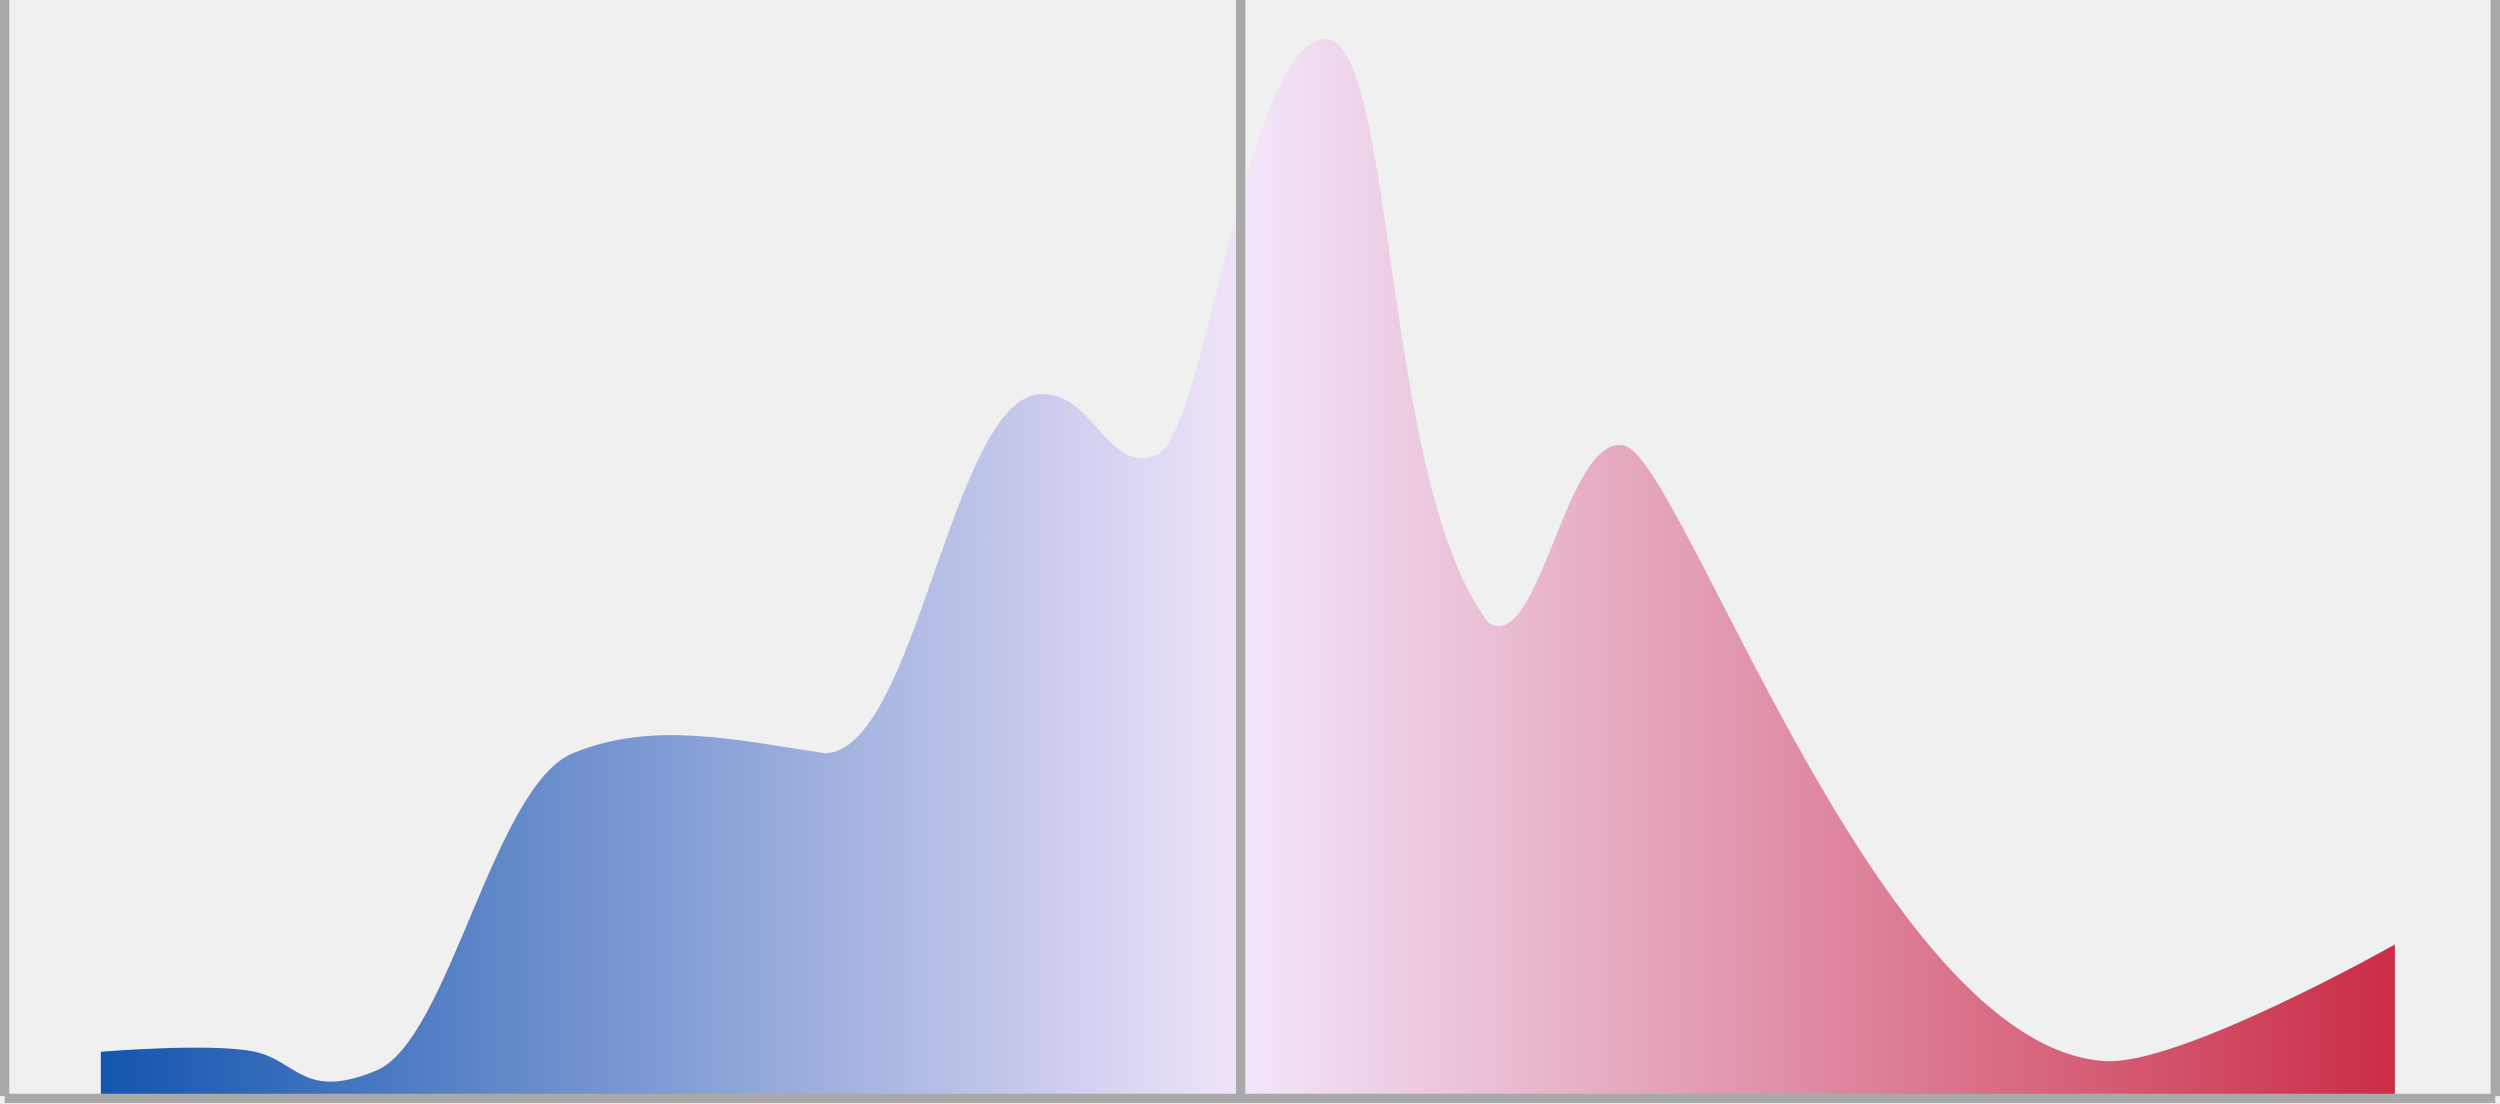
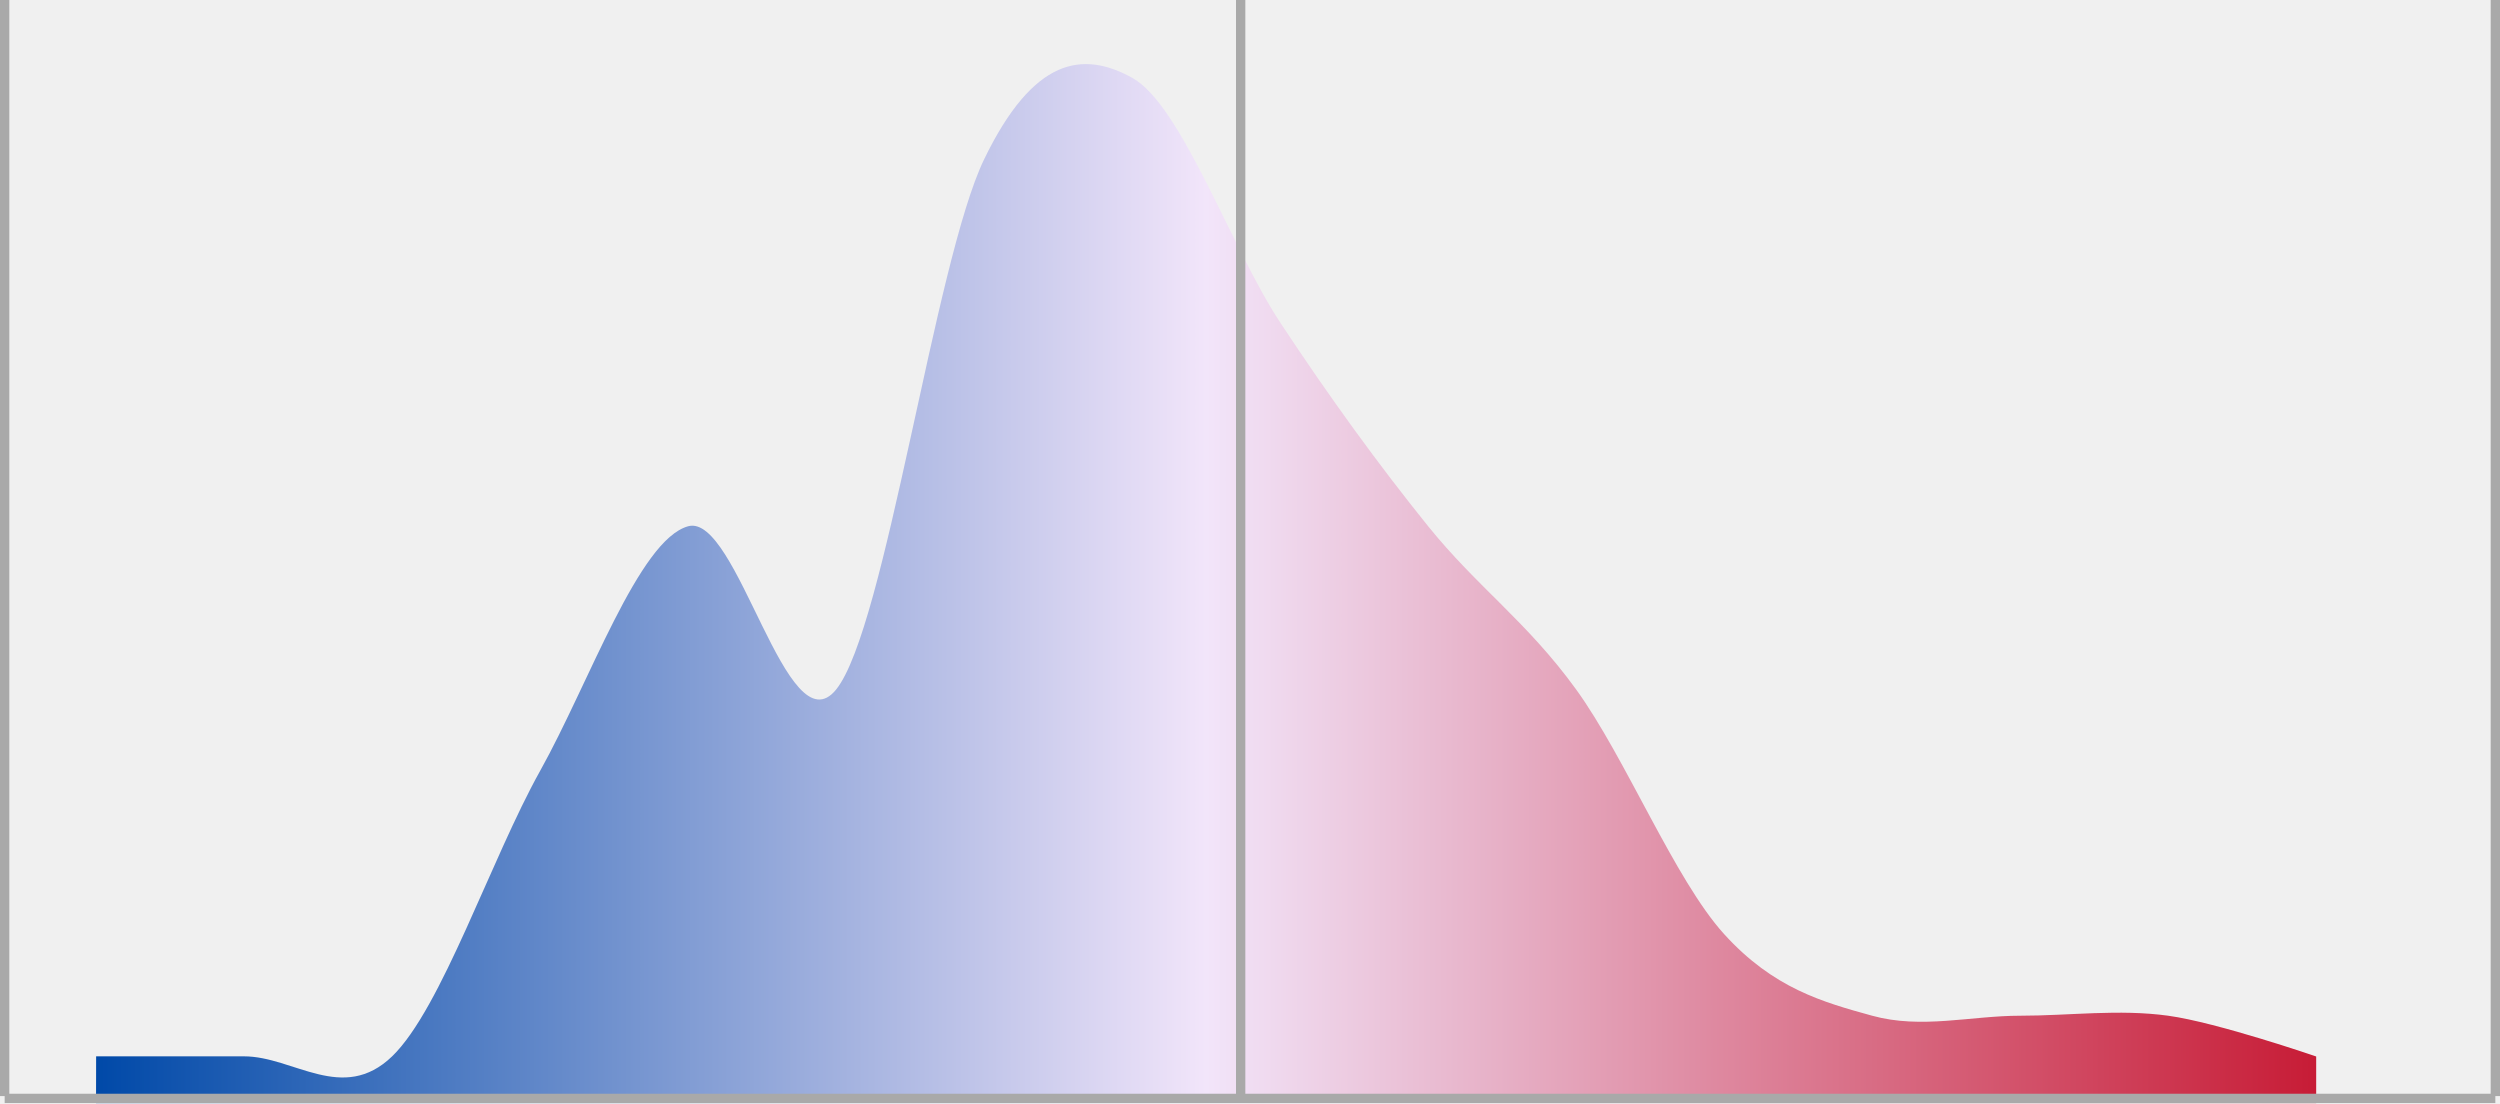
<svg xmlns="http://www.w3.org/2000/svg" xmlns:xlink="http://www.w3.org/1999/xlink" viewBox="0 0 536 236.5">
  <defs>
    <style>.cls-1{fill:#fff;stroke:#a9a9a9;stroke-miterlimit:10;stroke-width:2px;}.cls-2{fill:url(#linear-gradient);}</style>
-     <linearGradient id="linear-gradient" x1="0.5" y1="122.43" x2="535.5" y2="122.43" gradientUnits="userSpaceOnUse">
+     <linearGradient id="linear-gradient" x1="20.61" y1="125.12" x2="496.59" y2="125.12" gradientUnits="userSpaceOnUse">
      <stop offset="0" stop-color="#0049a8" />
      <stop offset="0.5" stop-color="#f2e5fa" />
      <stop offset="1" stop-color="#c71c36" />
    </linearGradient>
    <symbol id="Hashmarks" data-name="Hashmarks" viewBox="0 0 536 236.5">
      <line class="cls-1" x1="535" x2="535" y2="235" />
      <line class="cls-1" x1="266" x2="266" y2="235" />
      <line class="cls-1" x1="1" x2="1" y2="235" />
      <line class="cls-1" x1="1" y1="235.5" x2="535" y2="235.5" />
    </symbol>
  </defs>
  <g id="Layer_2" data-name="Layer 2">
-     <g id="Final_Items" data-name="Final Items">
+     <g id="Final_Items_PLAN" data-name="Final Items PLAN">
      <g id="ushouse_eg_plan_curve">
-         <path id="ushouse_eg_plan_curve-2" data-name="ushouse_eg_plan_curve" class="cls-2" d="M513.46,236.5v-34s-46.09,26-62.12,25c-48.66-3-90.67-129.5-103.19-132s-18,45-29,38C295.55,103,299.56,4,283,8.5S258.48,93,248,97.5s-13.53-13.6-25-13c-19,1-26.55,76.5-46.09,77-20-3-37.07-7-54.1,0s-26.55,61.5-42.08,68-17-2-26.05-4-33.06,0-33.06,0v10.75H.5l535,.25" />
-         <use id="Hashmarks-3" data-name="Hashmarks" width="536" height="236.5" xlink:href="#Hashmarks" />
+         <path id="ushouse_eg_plan_curve_2020" class="cls-2" d="M20.61,226.48H52.34c10.58,0,21.15,10.2,31.73,0s21.16-42.26,31.73-61.2,21.16-49.53,31.74-52.45,21.15,48.08,31.73,35S200.42,56,211,34.15s21.15-23.31,31.73-17.48,21.16,36.42,31.73,52.45,21.16,30.6,31.74,43.71,21.15,20.4,31.73,35,21.15,40.8,31.73,52.45,21.15,14.57,31.73,17.49,21.16,0,31.73,0,21.16-1.46,31.74,0,31.73,8.74,31.73,8.74v10h-476Z" />
+         <use width="536" height="236.5" xlink:href="#Hashmarks" />
      </g>
    </g>
  </g>
</svg>
